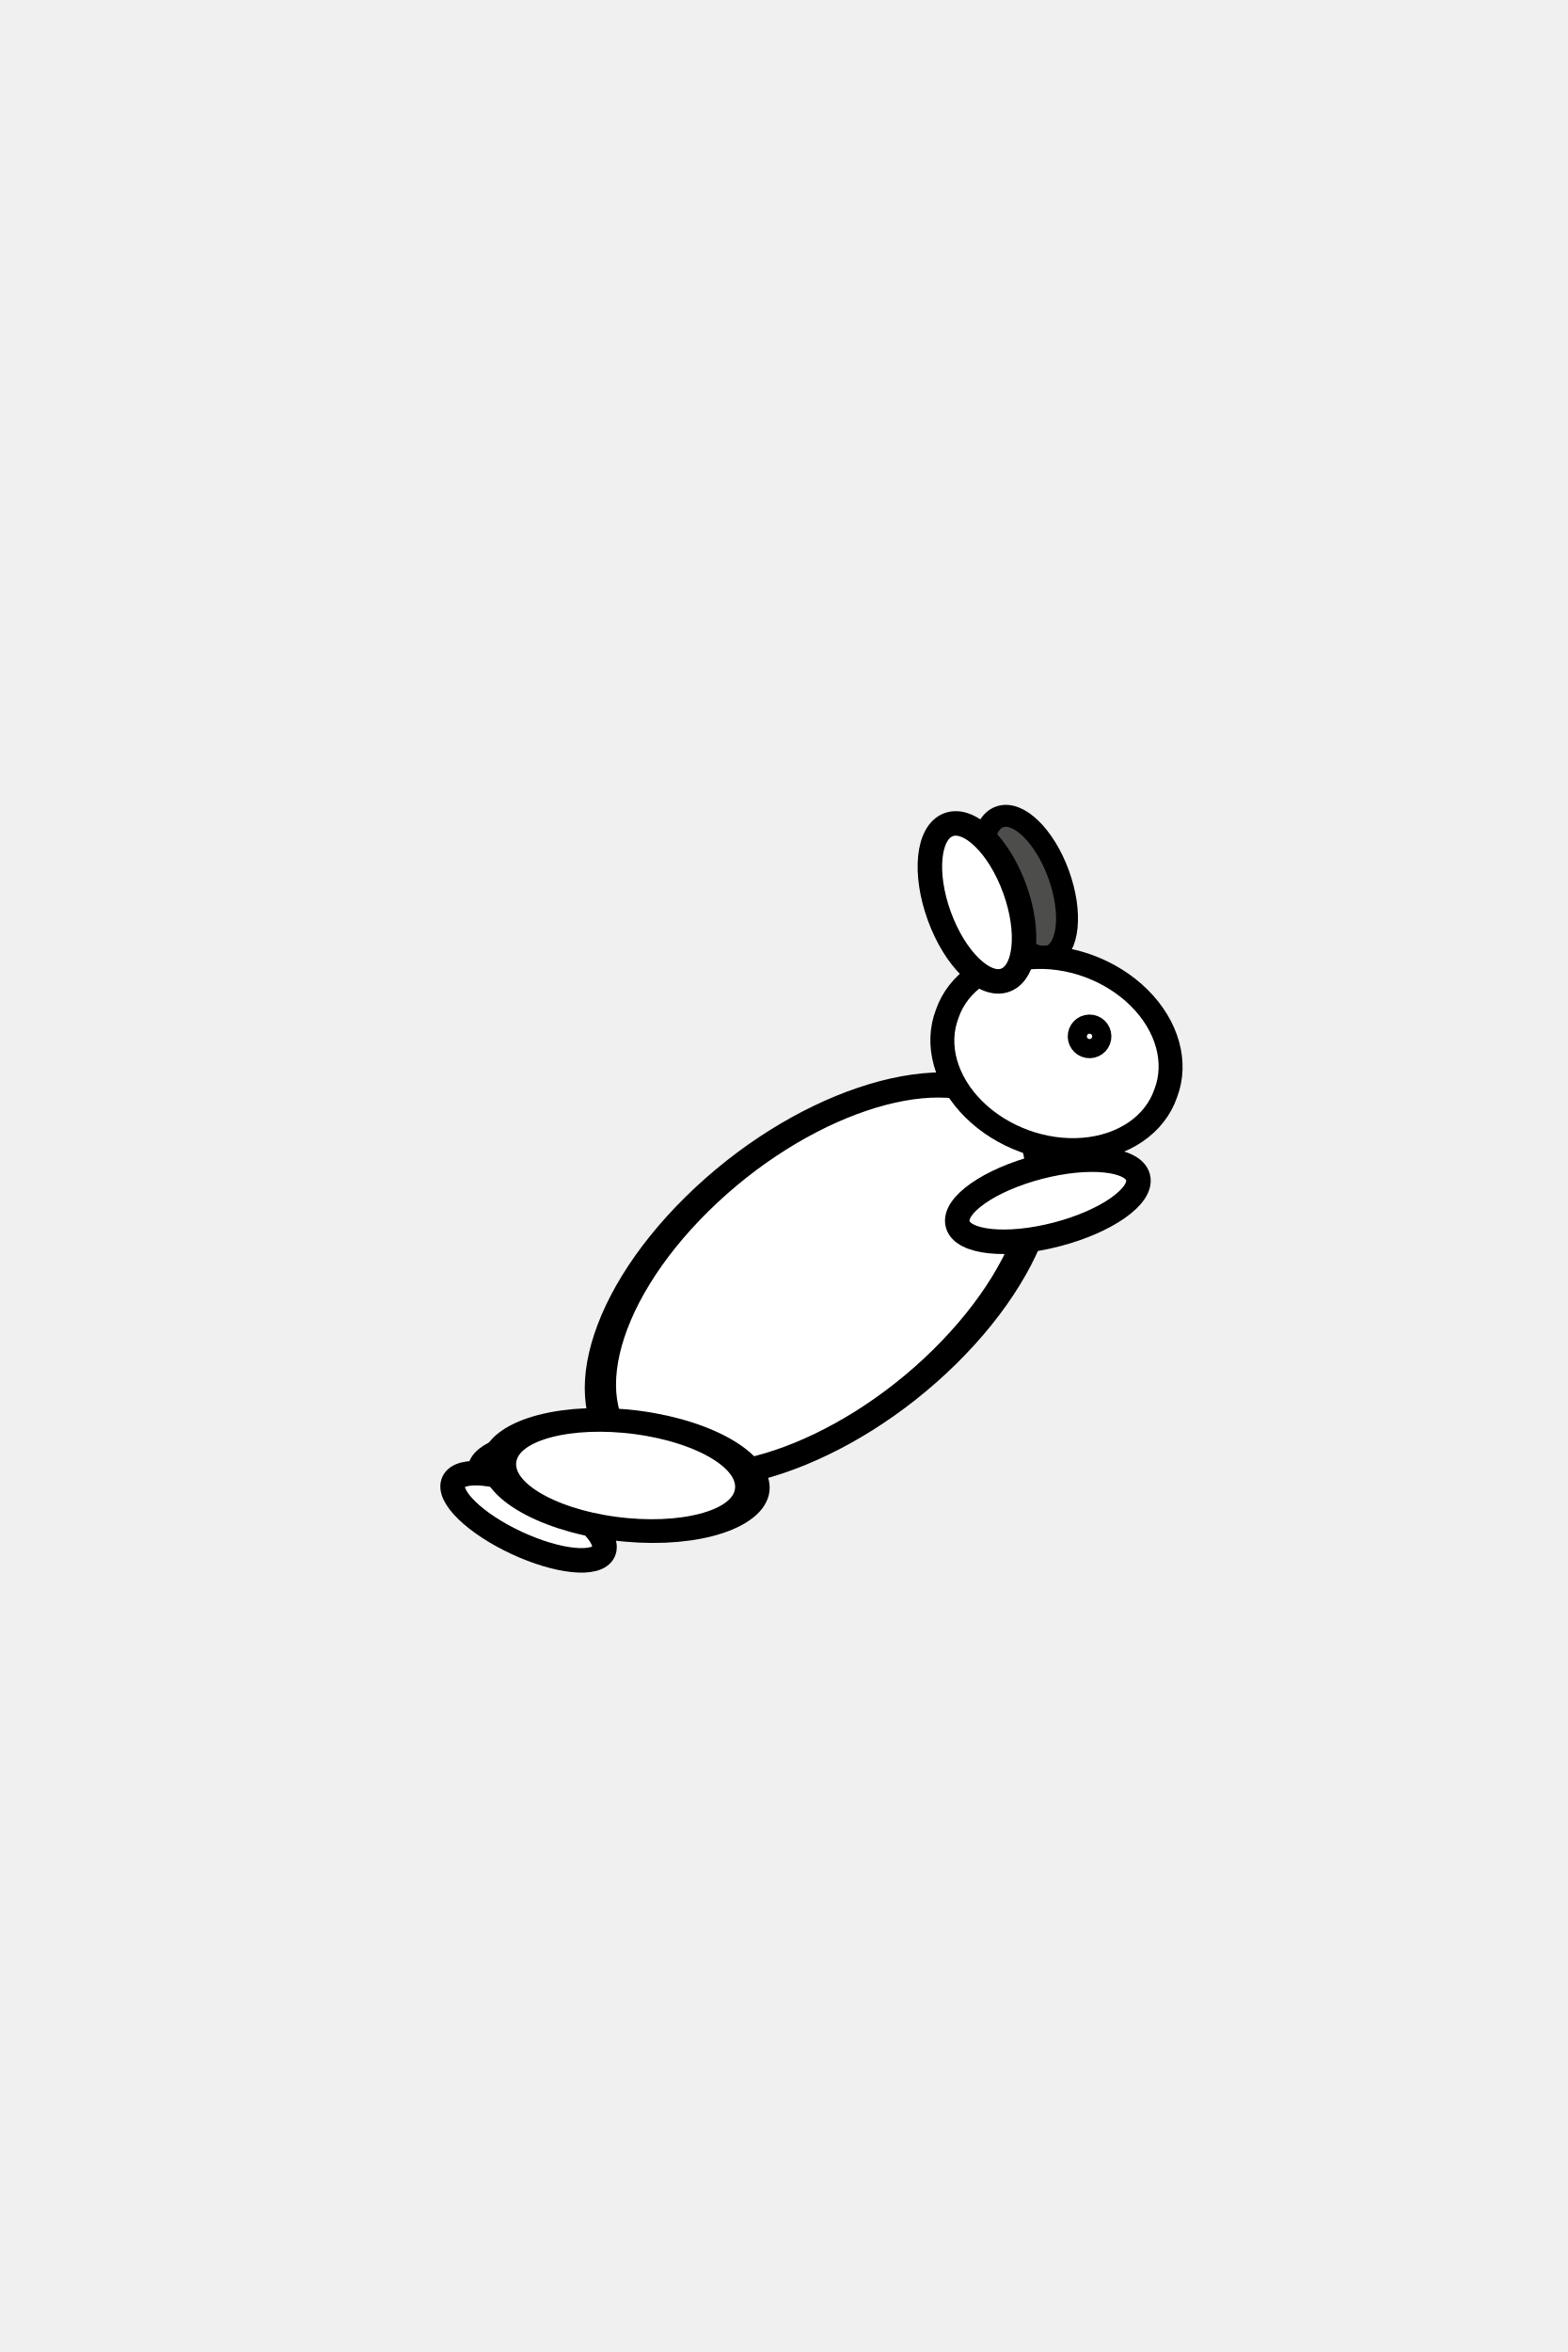
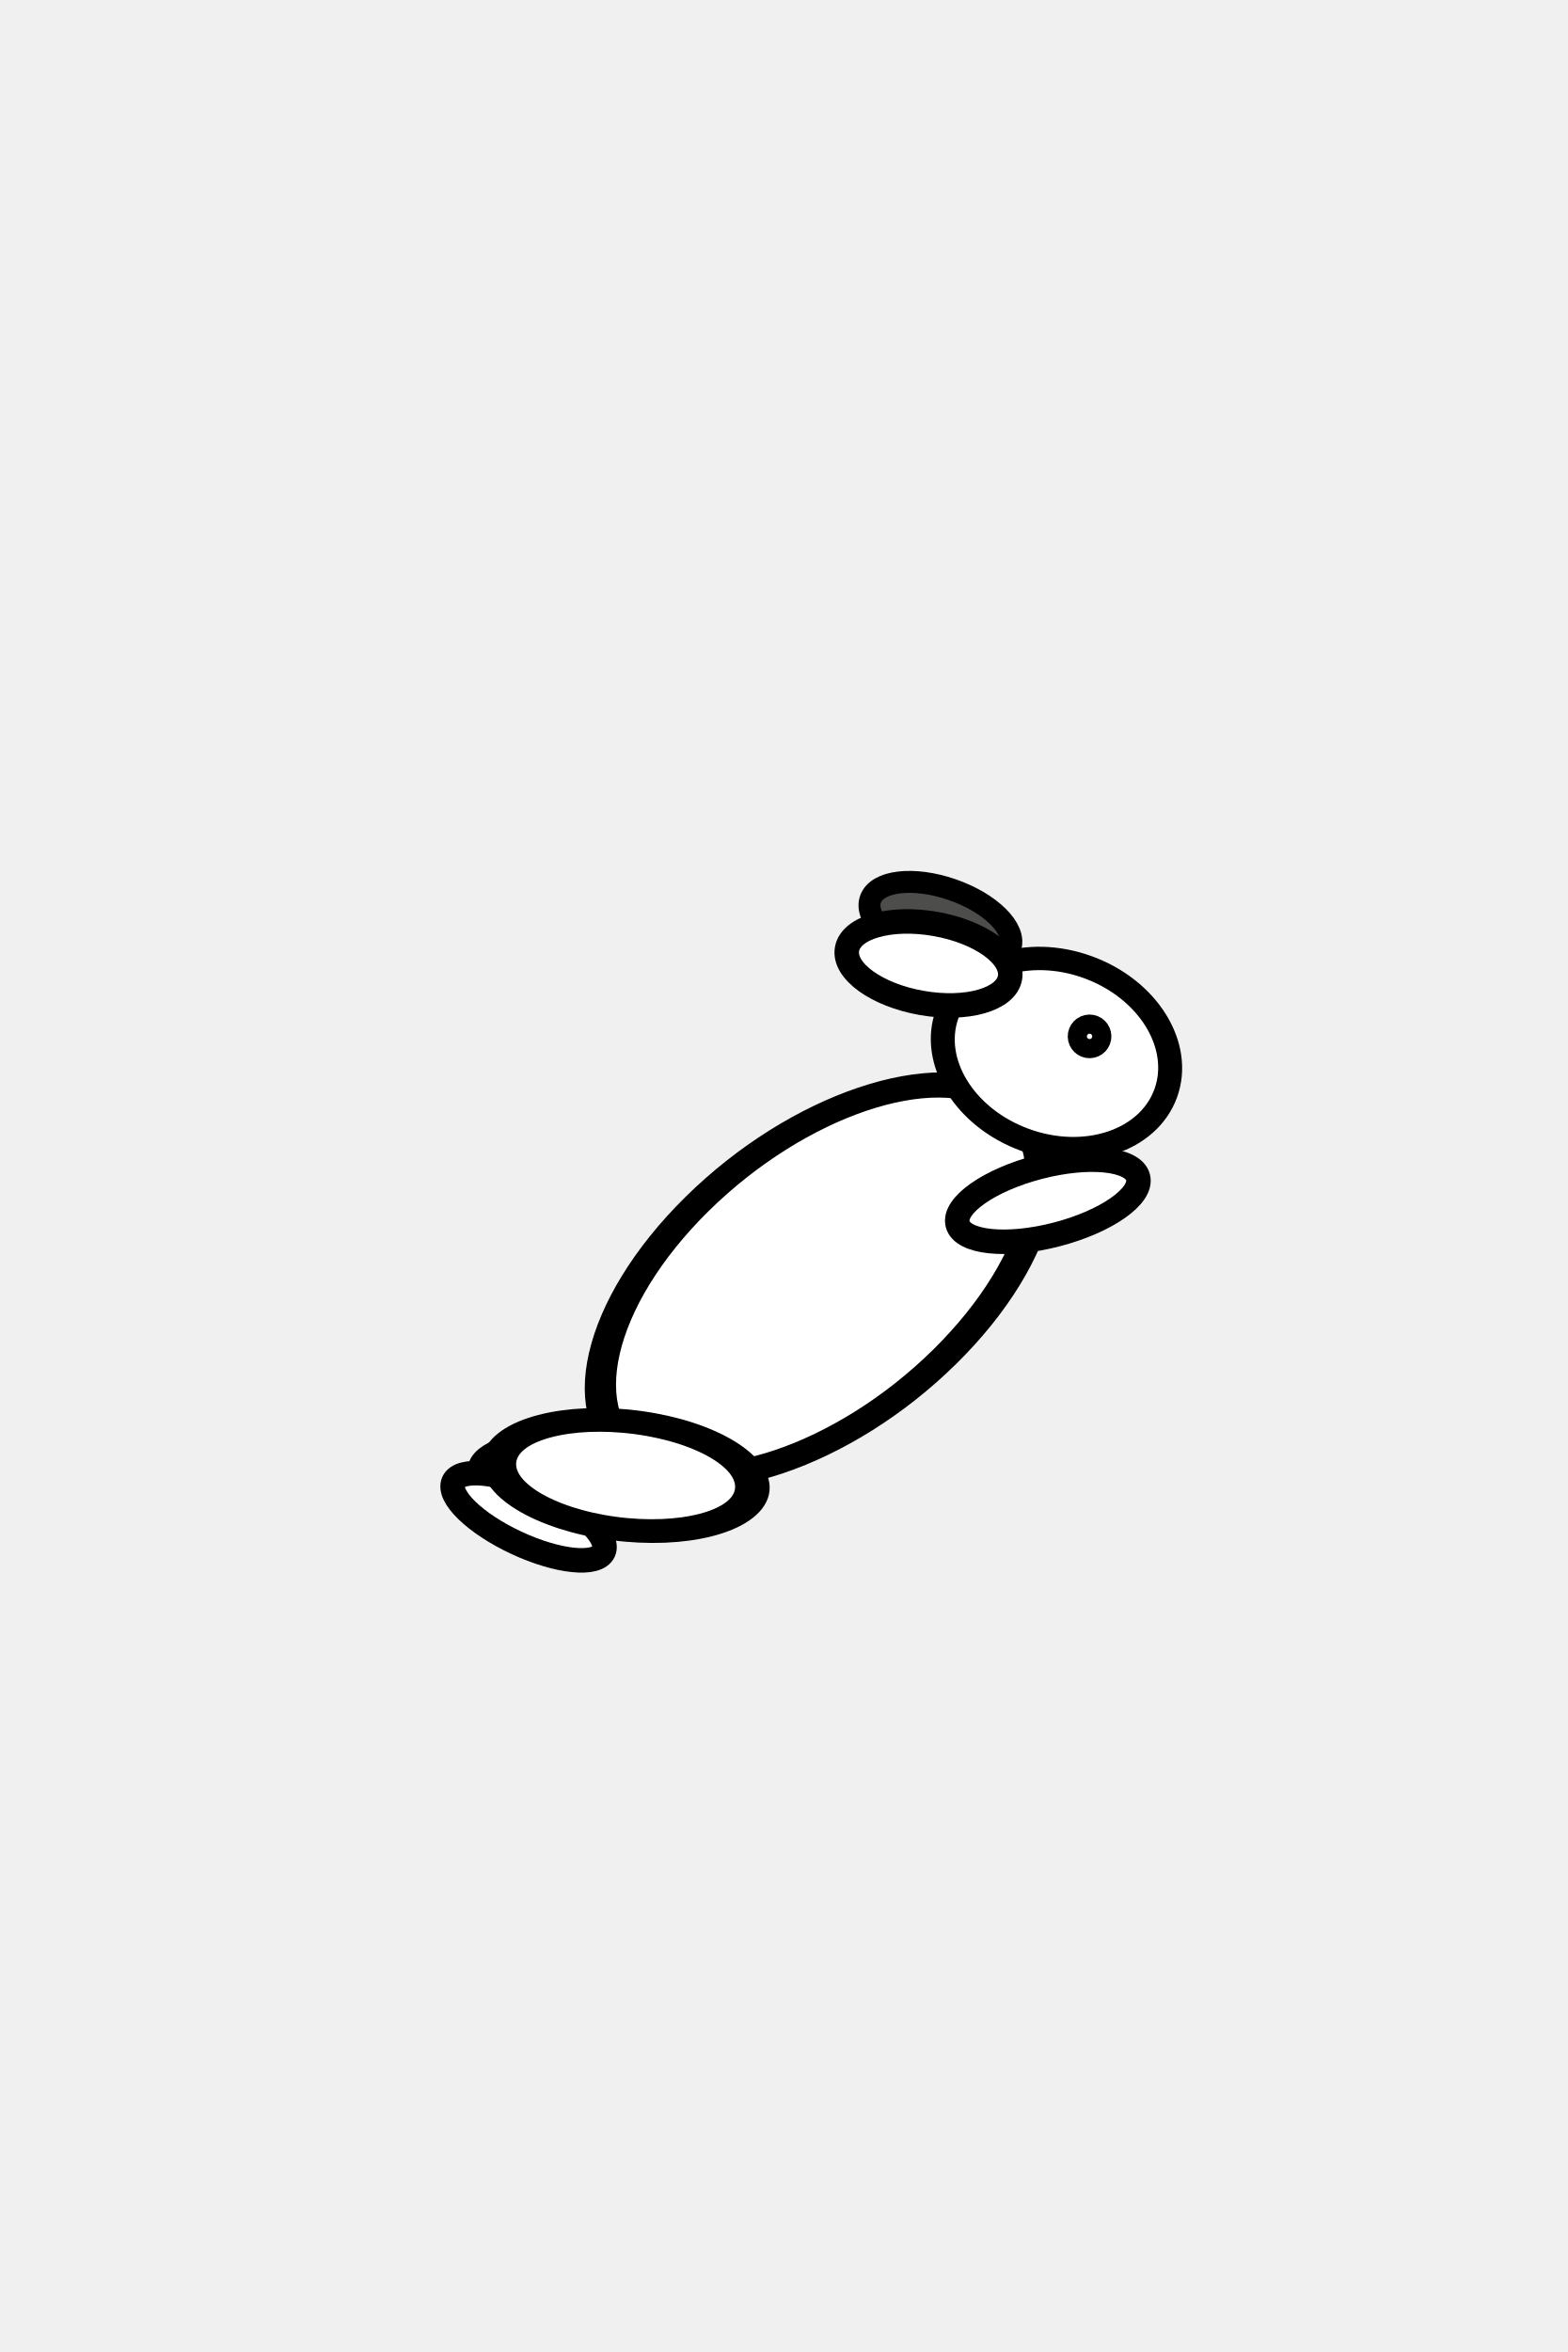
<svg xmlns="http://www.w3.org/2000/svg" width="64" height="96" id="svg2" version="1.1">
  <defs id="defs4" />
  <g id="layer1" transform="translate(0,-956.3622)">
-     <path style="fill:#4d4d4b;fill-opacity:1;stroke:#000000;stroke-opacity:1" id="path3772-7" d="m 13.582,7.609 a 3.378,1.636 0 1 1 -6.756,0 3.378,1.636 0 1 1 6.756,0 z" transform="matrix(0.3060454,0.8408529,-0.8408529,0.3060454,45.11548,981.637)" />
-     <path transform="translate(5.444906,986.8748)" style="fill:#ffffff;fill-opacity:1;stroke:#000000;stroke-opacity:1" id="path3766-3" d="m 20.907,29.476 a 3.378,1.173 0 1 1 -6.756,0 3.378,1.173 0 1 1 6.756,0 z" />
-     <path style="fill:#ffffff;fill-opacity:1;stroke:#000000;stroke-opacity:1" id="path3766" d="m 20.907,29.476 a 3.378,1.173 0 1 1 -6.756,0 3.378,1.173 0 1 1 6.756,0 z" transform="matrix(0.9063078,0.4226183,-0.4226183,0.9063078,18.14888,984.1483)" />
-     <path style="fill:#ffffff;fill-opacity:1;stroke:#000000;stroke-opacity:1" id="path3768" d="m 18.631,21.298 a 5.369,8.64 0 1 1 -10.738,0 5.369,8.64 0 1 1 10.738,0 z" transform="matrix(0.9406206,0.5815381,-0.8623322,0.8492421,39.4038,982.8223)" />
-     <path style="fill:#ffffff;fill-opacity:1;stroke:#000000;stroke-opacity:1" id="path3792" d="m 21.191,22.151 a 1.422,3.804 0 1 1 -2.844,0 1.422,3.804 0 1 1 2.844,0 z" transform="matrix(-0.2512681,-0.9679175,0.9679175,-0.2512681,26.305,1030.072)" />
-     <path style="fill:#ffffff;fill-opacity:1;stroke:#000000;stroke-opacity:1" id="path3770" d="m 21.618,9.849 a 4.836,3.947 0 1 1 -9.671,0 4.836,3.947 0 1 1 9.671,0 z" transform="matrix(0.9222913,0.3356866,-0.3250163,0.892975,30.85256,984.9352)" />
-     <path style="fill:#ffffff;fill-opacity:1;stroke:#000000;stroke-opacity:1" id="path3772" d="m 13.582,7.609 a 3.378,1.636 0 1 1 -6.756,0 3.378,1.636 0 1 1 6.756,0 z" transform="matrix(0.3420201,0.9396926,-0.9396926,0.3420201,43.54467,981.0038)" />
-     <path style="fill:#ffffff;fill-opacity:1;stroke:#000000;stroke-opacity:1" id="path3794" d="m 20.48,9.707 a 0.391,0.391 0 1 1 -0.782,0 0.391,0.391 0 1 1 0.782,0 z" transform="matrix(0.9848078,0.1736482,-0.1736482,0.9848078,26.38252,985.6155)" />
-     <path style="fill:#ffffff;fill-opacity:1;stroke:#000000;stroke-opacity:1" id="path3796" d="m 17.493,27.947 a 3.698,2.276 0 1 1 -7.396,0 3.698,2.276 0 1 1 7.396,0 z" transform="matrix(1.392882,0.1873873,-0.2194103,0.9493916,12.45793,987.4685)" />
+     <ellipse style="fill:#4d4d4b;fill-opacity:1;stroke:#000000;stroke-width:0.895;stroke-opacity:1" id="path3772-7" transform="matrix(0.9449877,0.3271057,-0.3271057,0.9449877,0,0)" cx="361.442" cy="926.814" rx="3.022" ry="1.464" />
+     <path transform="translate(5.444906,986.8748)" style="fill:#ffffff;fill-opacity:1;stroke:#000000;stroke-opacity:1" id="path3766-3" d="m 20.907,29.476 a 3.378,1.173 0 0 1 -3.378,1.173 3.378,1.173 0 0 1 -3.378,-1.173 3.378,1.173 0 0 1 3.378,-1.173 3.378,1.173 0 0 1 3.378,1.173 z" />
+     <path style="fill:#ffffff;fill-opacity:1;stroke:#000000;stroke-opacity:1" id="path3766" d="m 20.907,29.476 a 3.378,1.173 0 0 1 -3.378,1.173 3.378,1.173 0 0 1 -3.378,-1.173 3.378,1.173 0 0 1 3.378,-1.173 3.378,1.173 0 0 1 3.378,1.173 z" transform="matrix(0.9063078,0.4226183,-0.4226183,0.9063078,18.14888,984.1483)" />
+     <path style="fill:#ffffff;fill-opacity:1;stroke:#000000;stroke-opacity:1" id="path3768" d="m 18.631,21.298 a 5.369,8.64 0 0 1 -5.369,8.64 5.369,8.64 0 0 1 -5.369,-8.64 5.369,8.64 0 0 1 5.369,-8.64 5.369,8.64 0 0 1 5.369,8.64 z" transform="matrix(0.9406206,0.5815381,-0.8623322,0.8492421,39.4038,982.8223)" />
+     <path style="fill:#ffffff;fill-opacity:1;stroke:#000000;stroke-opacity:1" id="path3792" d="m 21.191,22.151 a 1.422,3.804 0 0 1 -1.422,3.804 1.422,3.804 0 0 1 -1.422,-3.804 1.422,3.804 0 0 1 1.422,-3.804 1.422,3.804 0 0 1 1.422,3.804 z" transform="matrix(-0.2512681,-0.9679175,0.9679175,-0.2512681,26.305,1030.072)" />
+     <path style="fill:#ffffff;fill-opacity:1;stroke:#000000;stroke-opacity:1" id="path3770" d="M 21.618,9.849 A 4.836,3.947 0 0 1 16.782,13.796 4.836,3.947 0 0 1 11.947,9.849 4.836,3.947 0 0 1 16.782,5.902 4.836,3.947 0 0 1 21.618,9.849 Z" transform="matrix(0.9222913,0.3356866,-0.3250163,0.892975,30.85256,984.9352)" />
+     <ellipse style="fill:#ffffff;fill-opacity:1;stroke:#000000;stroke-opacity:1" id="path3772" transform="matrix(0.9848077,0.1736482,-0.1736482,0.9848077,0,0)" cx="210.229" cy="973.977" rx="3.378" ry="1.636" />
+     <path style="fill:#ffffff;fill-opacity:1;stroke:#000000;stroke-opacity:1" id="path3794" d="M 20.48,9.707 A 0.391,0.391 0 0 1 20.089,10.098 0.391,0.391 0 0 1 19.698,9.707 0.391,0.391 0 0 1 20.089,9.316 0.391,0.391 0 0 1 20.48,9.707 Z" transform="matrix(0.9848078,0.1736482,-0.1736482,0.9848078,26.38252,985.6155)" />
+     <path style="fill:#ffffff;fill-opacity:1;stroke:#000000;stroke-opacity:1" id="path3796" d="m 17.493,27.947 a 3.698,2.276 0 0 1 -3.698,2.276 3.698,2.276 0 0 1 -3.698,-2.276 3.698,2.276 0 0 1 3.698,-2.276 3.698,2.276 0 0 1 3.698,2.276 z" transform="matrix(1.392882,0.1873873,-0.2194103,0.9493916,12.45793,987.4685)" />
  </g>
</svg>
